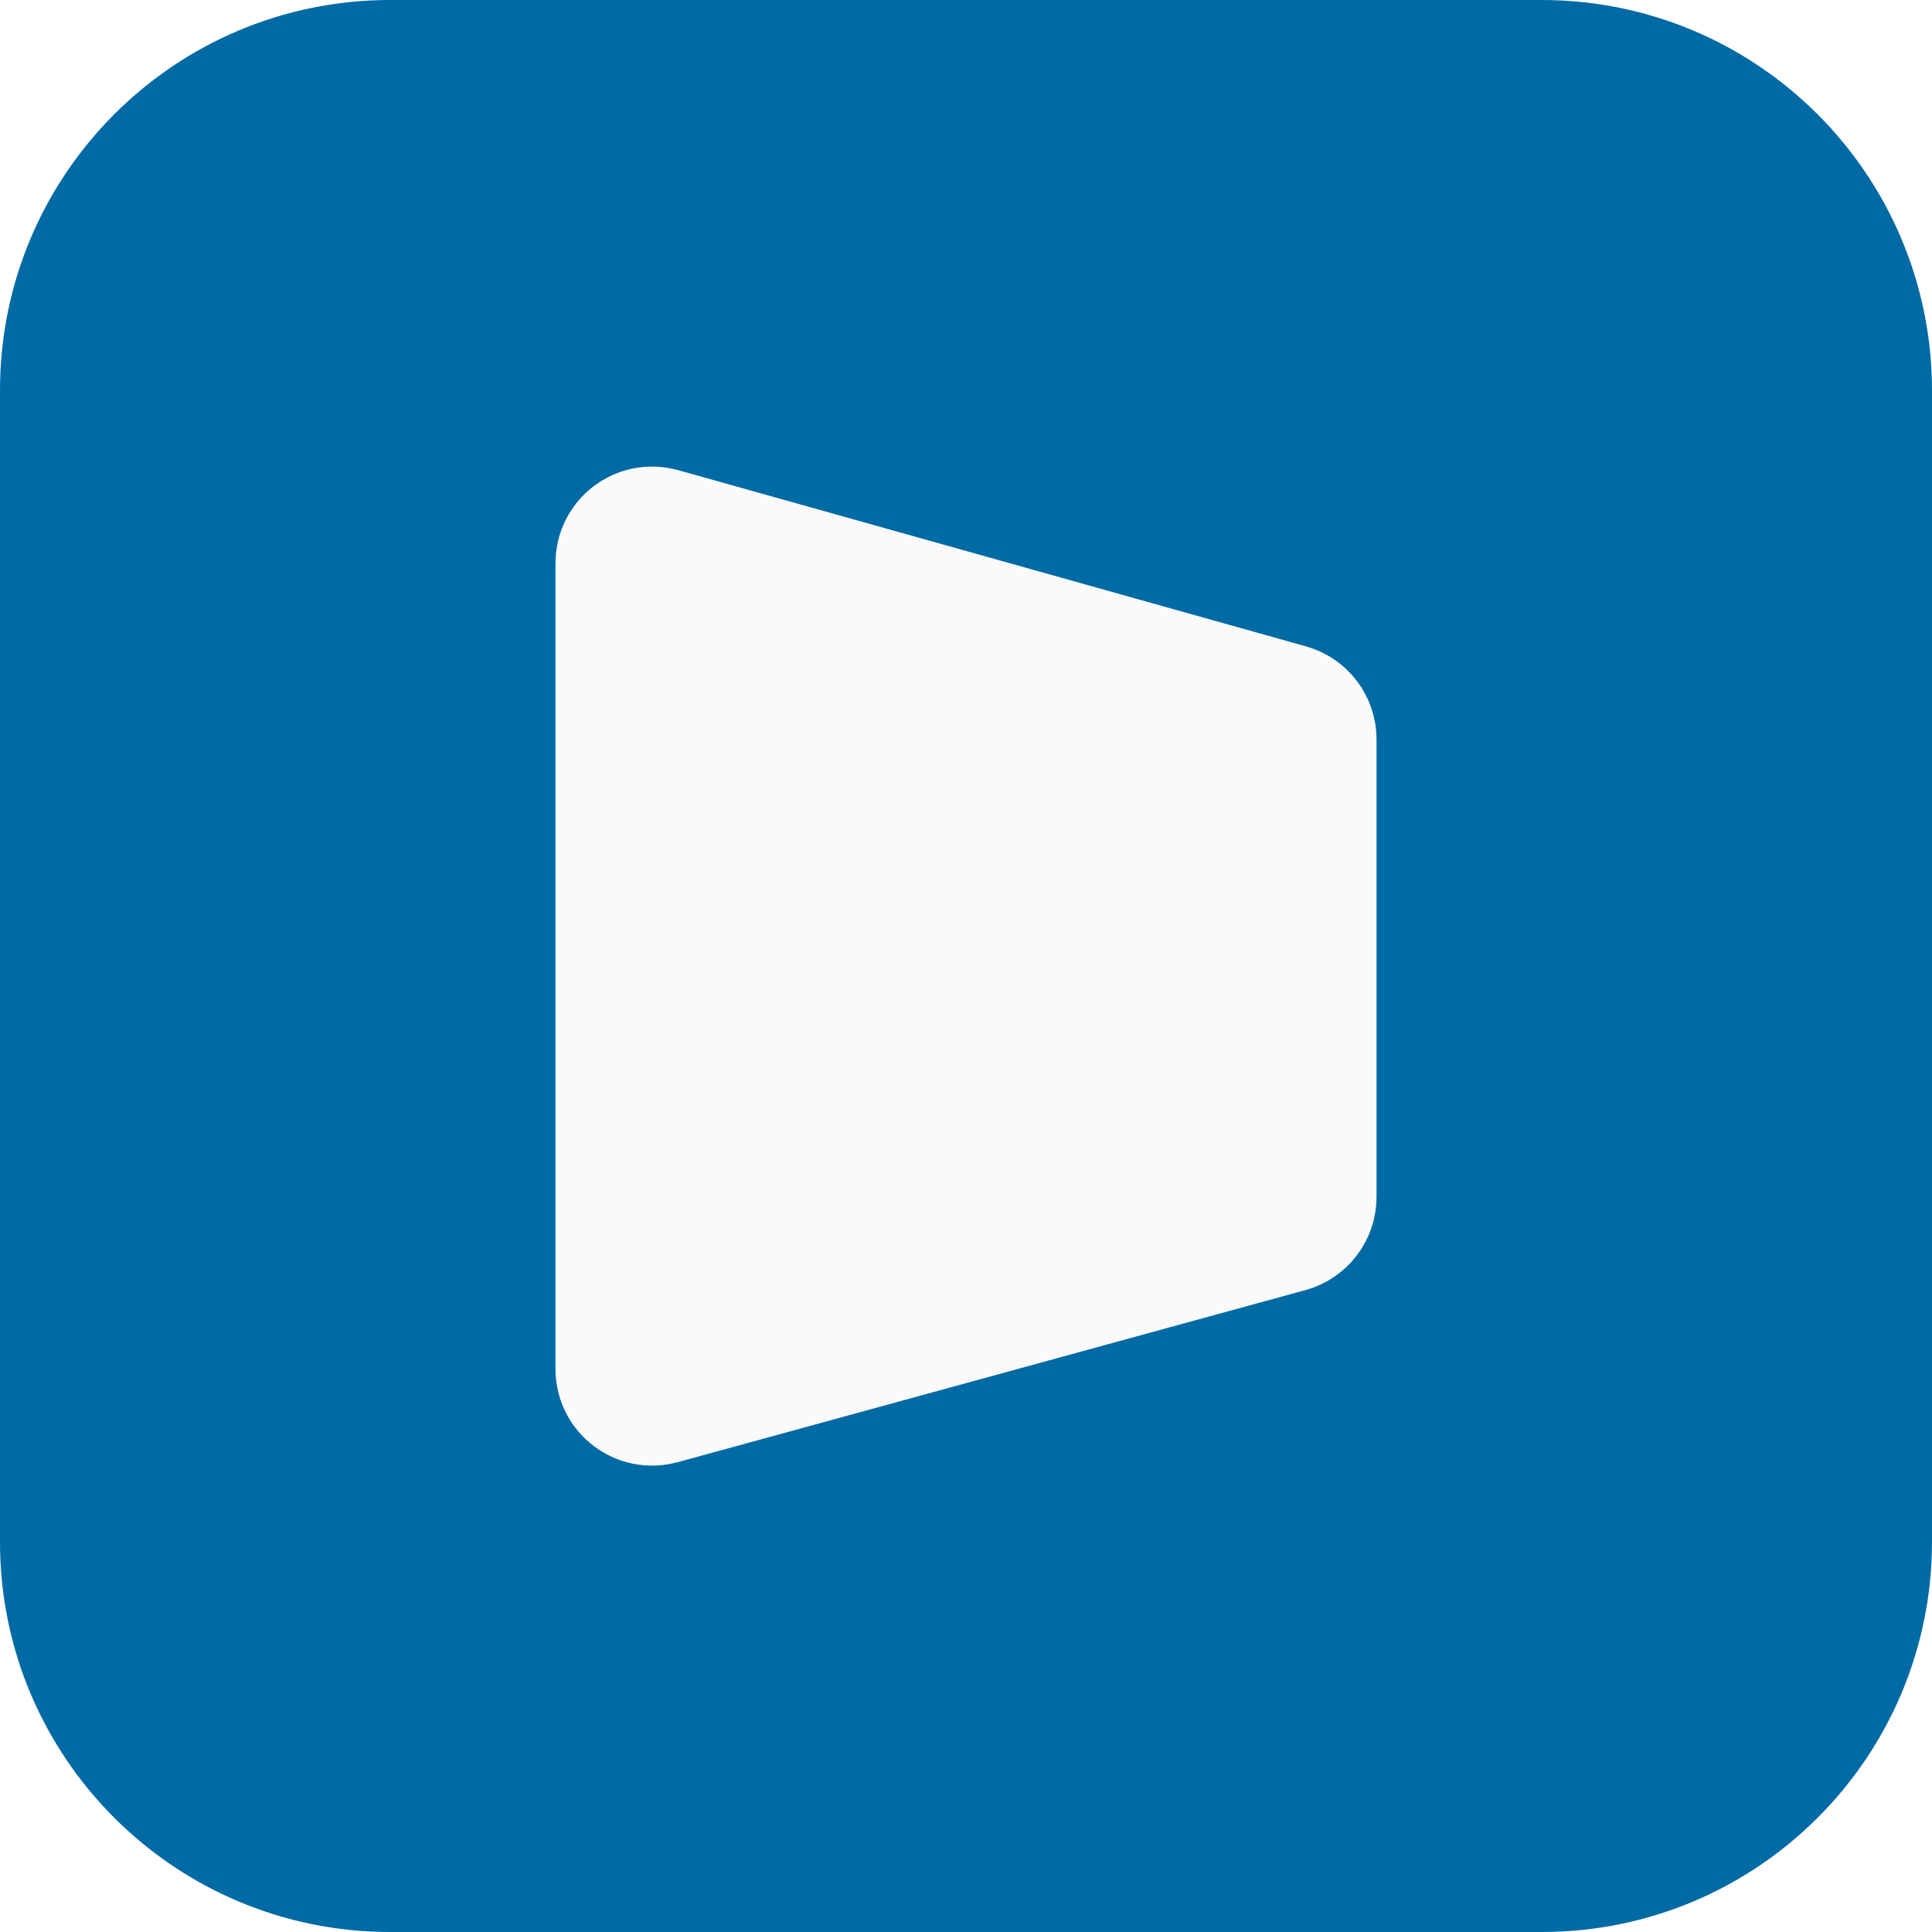
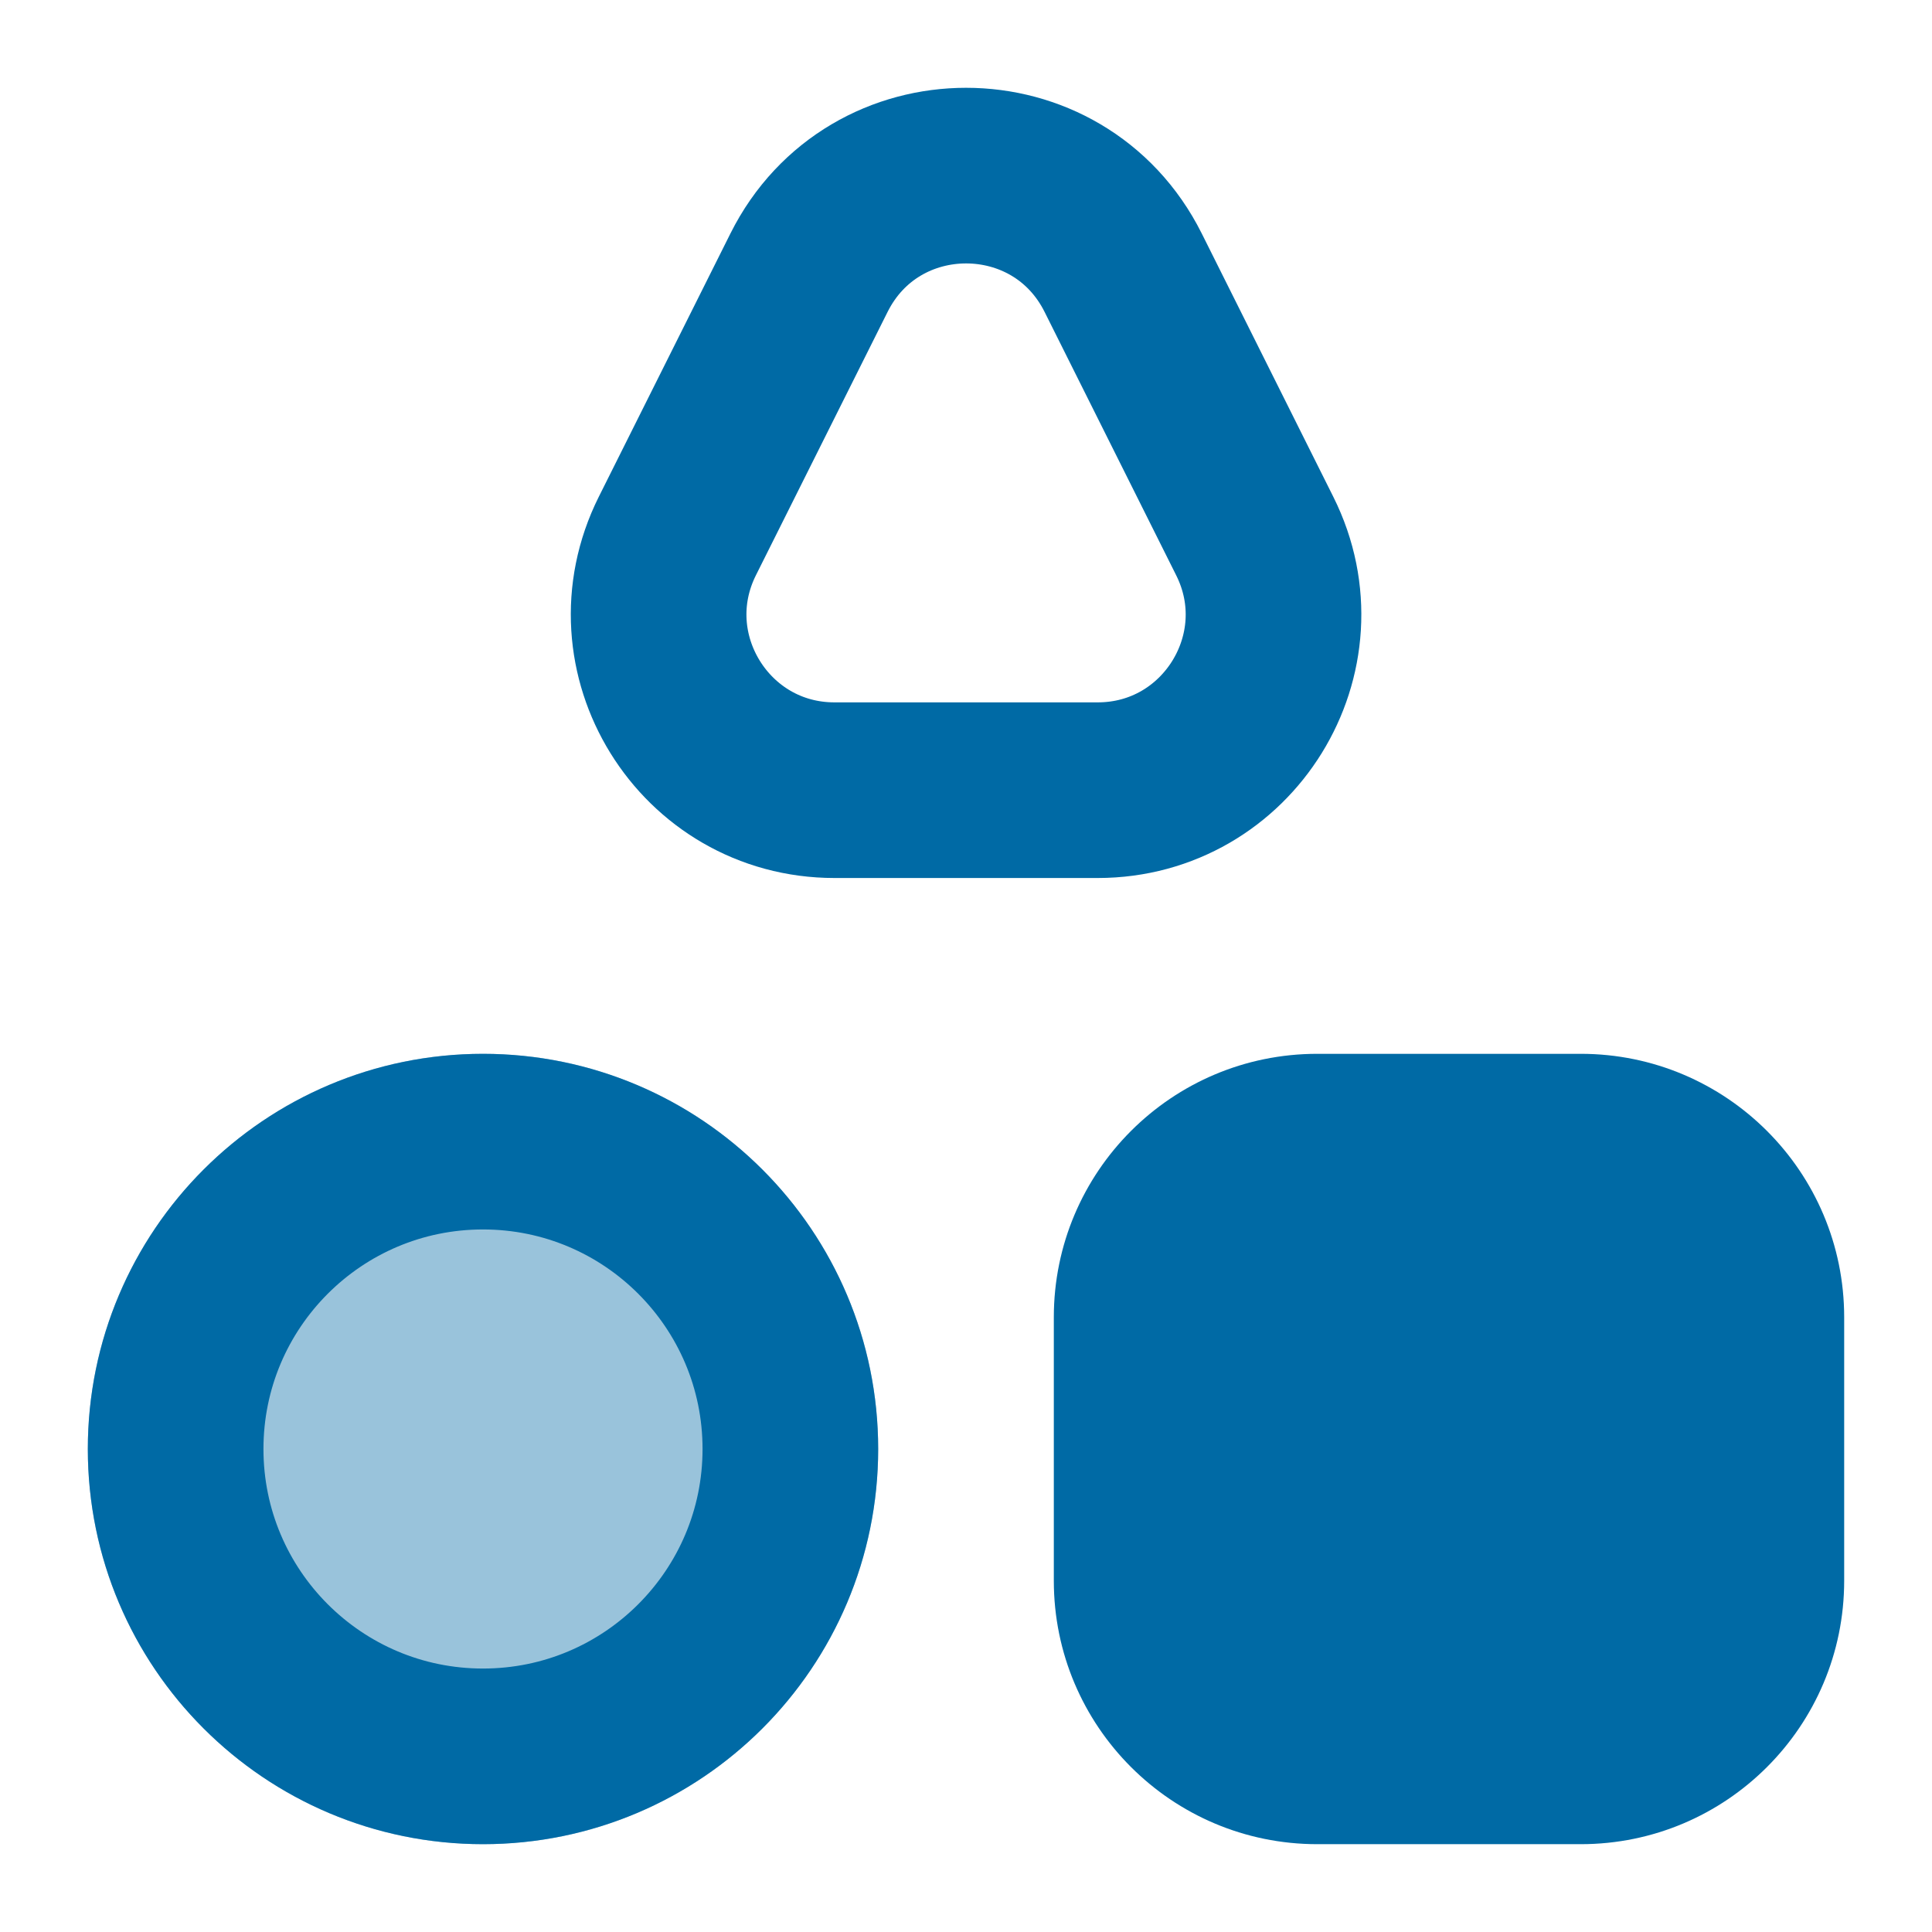
- <svg xmlns="http://www.w3.org/2000/svg" width="40" height="40" viewBox="0 0 40 40" fill="none">
+ <svg xmlns="http://www.w3.org/2000/svg" width="40" height="40" viewBox="1 1 22 22" fill="none">
  <style>
-   .tile { fill: #006aa5 }
-   .glyph { fill: #fafafa; stroke: #fafafa }
+   svg { color: #006aa5 }
  @media (prefers-color-scheme: dark) {
-     .tile { fill: #76bfe4 }
-     .glyph { fill: #091c2c; stroke: #091c2c }
+     svg { color: #76bfe4 }
  }
</style>
-   <path class="tile" d="M31.916 0H8.079C3.615 0 0 3.615 0 8.08V31.925C0 36.385 3.615 40 8.079 40H31.921C36.38 40 40 36.385 40 31.92V8.08C39.995 3.615 36.38 0 31.916 0Z" />
-   <path class="glyph" d="M13 28.345V11.66C13 11.328 13.316 11.089 13.635 11.178L26.635 14.827C26.851 14.887 27 15.084 27 15.308V24.781C27 25.006 26.849 25.204 26.632 25.263L13.632 28.827C13.314 28.914 13 28.674 13 28.345Z" stroke-width="3" stroke-linecap="round" />
+   <path d="M10.212 4.106 C10.949 2.631 13.053 2.631 13.79 4.106 L15.288 7.104 C15.953 8.434 14.986 9.998 13.499 9.998 L10.503 9.998 C9.016 9.998 8.049 8.434 8.713 7.104 L10.212 4.106 Z" fill="none" stroke="currentColor" stroke-width="2" stroke-linecap="round" stroke-linejoin="round" />
+   <path d="M6.5 13C8.985 13 11 15.015 11 17.5C11 19.985 8.985 22 6.5 22C4.015 22 2 19.985 2 17.5C2 15.015 4.015 13 6.5 13Z" fill="currentColor" fill-opacity="0.4" />
+   <path d="M10 17.5C10 19.433 8.433 21 6.5 21C4.567 21 3 19.433 3 17.5C3 15.567 4.567 14 6.5 14C8.433 14 10 15.567 10 17.5Z" fill="none" stroke="currentColor" stroke-width="2" stroke-linecap="round" stroke-linejoin="round" />
+   <path d="M19 13C20.657 13 22 14.343 22 16L22 19C22 20.657 20.657 22 19 22L16 22C14.343 22 13 20.657 13 19L13 16C13 14.343 14.343 13 16 13L19 13Z" fill="currentColor" />
</svg>
